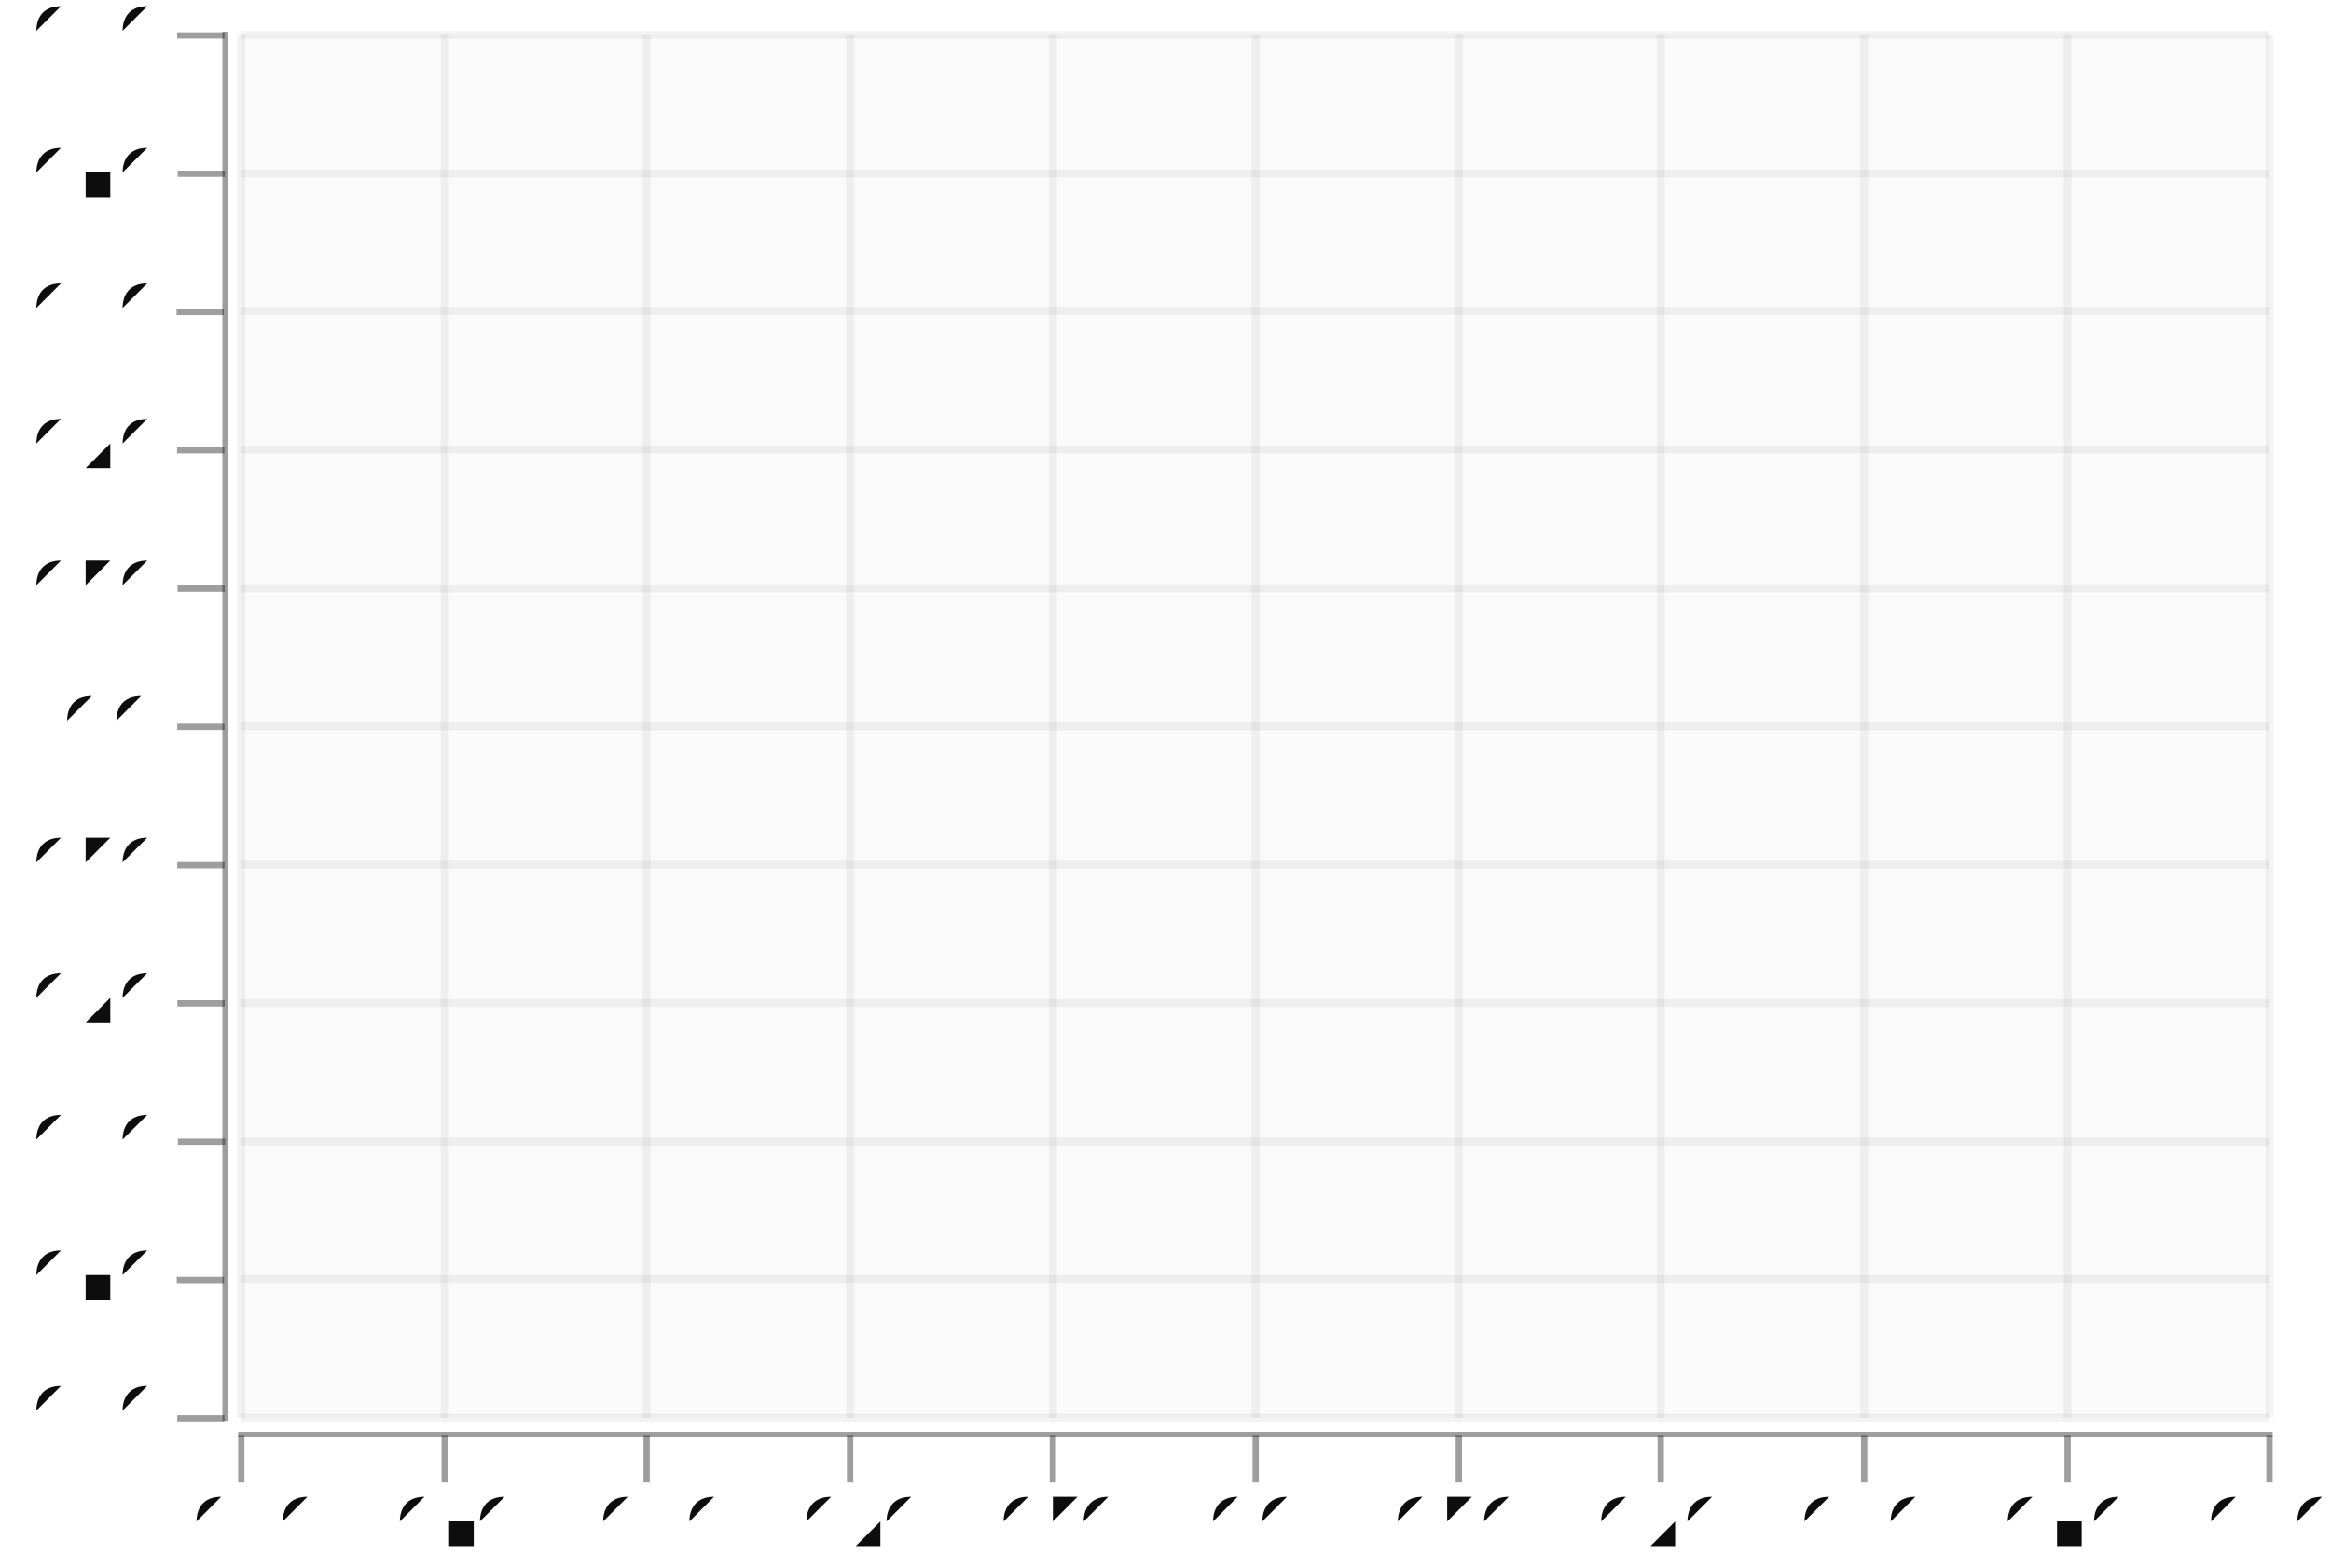
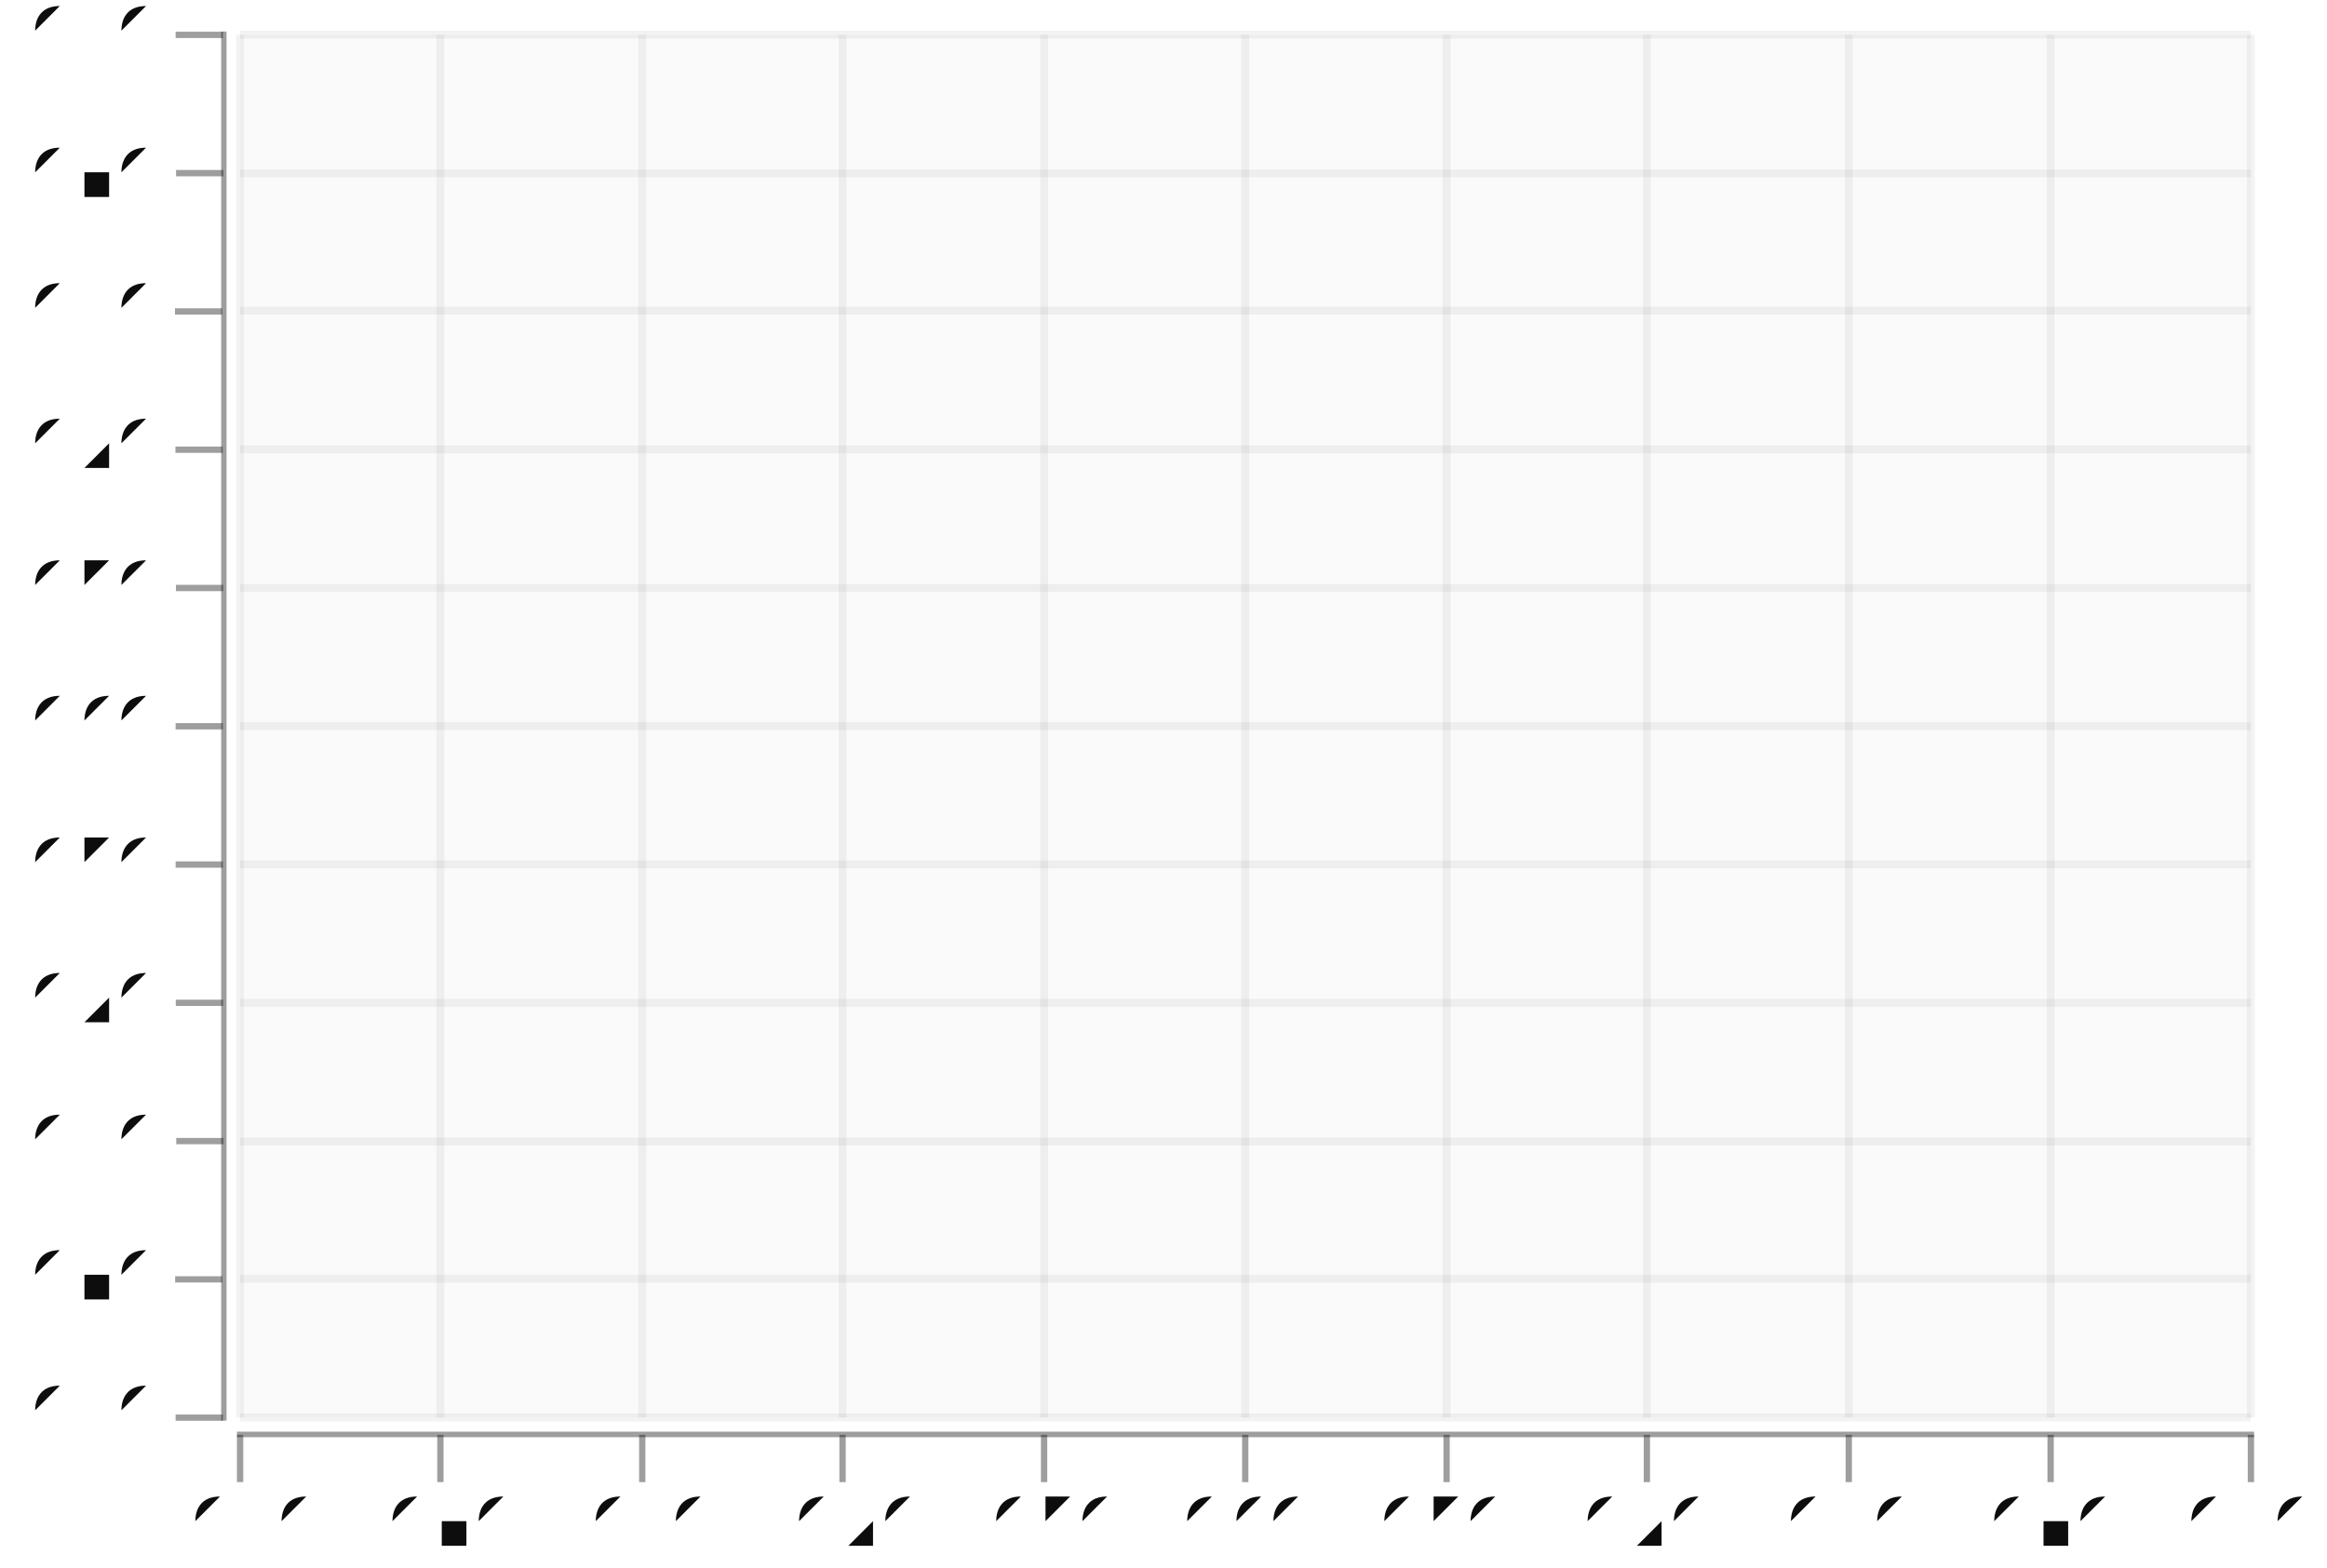
- <svg xmlns="http://www.w3.org/2000/svg" width="445.983" viewBox="-0.734 -0.496 1.478 0.994" height="300.0">
+ <svg xmlns="http://www.w3.org/2000/svg" width="445.315" viewBox="-0.733 -0.496 1.475 0.994" height="300.0">
  <style>svg {
  color-scheme: light dark;
}
{
  .canvas g, .title g, .axisbar g, .ticktext g, .tickglyph g, .ticklines g, .legendContent g text {
    fill: #0d0d0d;
  }
  .ticklines g, .tickglyph g, .legendBorder g {
    stroke: #0d0d0d;
  }
}
@media (prefers-color-scheme:dark) {
  .canvas g, .title g, .axisbar g, .ticktext g, .tickglyph g, .ticklines g, .legendContent g text {
    fill: #f0f0f0;
  }
  .ticklines g, .tickglyph g, .legendBorder g {
    stroke: #f0f0f0;
  }
}</style>
  <g class="chart" />
  <g class="hud">
    <g class="frame">
      <g fill="rgb(5%, 5%, 5%)" stroke="rgb(5%, 5%, 5%)" stroke-width="0.0" fill-opacity="2.0e-2" stroke-opacity="0.0">
-         <rect x="-0.581" width="1.286" y="-0.474" height="0.877" />
+         <rect x="-0.581" width="1.275" y="-0.474" height="0.877" />
      </g>
    </g>
    <g class="axis">
      <g class="ticks">
        <g class="tickglyph">
          <g fill="rgb(5%, 5%, 5%)" stroke="rgb(5%, 5%, 5%)" stroke-width="4.0e-3" fill-opacity="0.4" stroke-opacity="0.4">
-             <g transform="rotate(-90.0, -0.6066314, 0.4030008)">
+             <g transform="rotate(-90.0, -0.6068897, 0.4030008)">
              <polyline points="-0.607,0.418 -0.607,0.388" />
            </g>
-             <g transform="rotate(-90.0, -0.6066314, 0.3153011)">
+             <g transform="rotate(-90.0, -0.6068897, 0.3153011)">
              <polyline points="-0.607,0.33 -0.607,0.3" />
            </g>
-             <g transform="rotate(-90.0, -0.6066314, 0.2276014)">
+             <g transform="rotate(-90.0, -0.6068897, 0.2276014)">
              <polyline points="-0.607,0.243 -0.607,0.213" />
            </g>
-             <g transform="rotate(-90.0, -0.6066314, 0.1399018)">
+             <g transform="rotate(-90.0, -0.6068897, 0.1399018)">
              <polyline points="-0.607,0.155 -0.607,0.125" />
            </g>
-             <g transform="rotate(-90.0, -0.6066314, 5.220207667731619e-2)">
+             <g transform="rotate(-90.0, -0.6068897, 5.220207667731619e-2)">
              <polyline points="-0.607,6.720207667731619e-2 -0.607,3.720207667731619e-2" />
            </g>
-             <g transform="rotate(-90.0, -0.6066314, -3.549760383386591e-2)">
+             <g transform="rotate(-90.0, -0.6068897, -3.549760383386591e-2)">
              <polyline points="-0.607,-2.049760383386591e-2 -0.607,-5.049760383386591e-2" />
            </g>
-             <g transform="rotate(-90.0, -0.6066314, -0.1231973)">
+             <g transform="rotate(-90.0, -0.6068897, -0.1231973)">
              <polyline points="-0.607,-0.108 -0.607,-0.138" />
            </g>
-             <g transform="rotate(-90.0, -0.6066314, -0.210897)">
+             <g transform="rotate(-90.0, -0.6068897, -0.210897)">
              <polyline points="-0.607,-0.196 -0.607,-0.226" />
            </g>
-             <g transform="rotate(-90.0, -0.6066314, -0.2985966)">
+             <g transform="rotate(-90.0, -0.6068897, -0.2985966)">
              <polyline points="-0.607,-0.284 -0.607,-0.314" />
            </g>
-             <g transform="rotate(-90.0, -0.6066314, -0.3862963)">
+             <g transform="rotate(-90.0, -0.6068897, -0.3862963)">
              <polyline points="-0.607,-0.371 -0.607,-0.401" />
            </g>
-             <g transform="rotate(-90.0, -0.6066314, -0.473996)">
+             <g transform="rotate(-90.0, -0.6068897, -0.473996)">
              <polyline points="-0.607,-0.459 -0.607,-0.489" />
            </g>
          </g>
        </g>
        <g class="ticktext">
-           <g fill="rgb(5%, 5%, 5%)" stroke="none" stroke-width="0.0" font-size="4.287308673469388e-2" fill-opacity="1.0" text-anchor="end">
+           <g fill="rgb(5%, 5%, 5%)" stroke="none" stroke-width="0.0" font-size="4.251434948979592e-2" fill-opacity="1.0" text-anchor="end">
            <text x="-0.637" y="0.415">-0.50</text>
            <text x="-0.637" y="0.327">-0.40</text>
            <text x="-0.637" y="0.24">-0.30</text>
            <text x="-0.637" y="0.152">-0.20</text>
            <text x="-0.637" y="6.426078274760372e-2">-0.10</text>
-             <text x="-0.637" y="-2.3438897763578326e-2">0.0</text>
-             <text x="-0.637" y="-0.111">0.10</text>
-             <text x="-0.637" y="-0.199">0.20</text>
-             <text x="-0.637" y="-0.287">0.30</text>
-             <text x="-0.637" y="-0.374">0.40</text>
-             <text x="-0.637" y="-0.462">0.50</text>
+             <text x="-0.637" y="-2.3438897763578326e-2"> 0.00</text>
+             <text x="-0.637" y="-0.111"> 0.10</text>
+             <text x="-0.637" y="-0.199"> 0.20</text>
+             <text x="-0.637" y="-0.287"> 0.30</text>
+             <text x="-0.637" y="-0.374"> 0.40</text>
+             <text x="-0.637" y="-0.462"> 0.50</text>
          </g>
        </g>
        <g class="ticklines">
          <g fill="none" stroke="rgb(5%, 5%, 5%)" stroke-width="5.0e-3" stroke-opacity="5.0e-2">
-             <polyline points="-0.581,0.403 0.705,0.403" />
-             <polyline points="-0.581,0.315 0.705,0.315" />
-             <polyline points="-0.581,0.228 0.705,0.228" />
-             <polyline points="-0.581,0.14 0.705,0.14" />
-             <polyline points="-0.581,5.220207667731619e-2 0.705,5.220207667731619e-2" />
-             <polyline points="-0.581,-3.549760383386591e-2 0.705,-3.549760383386591e-2" />
-             <polyline points="-0.581,-0.123 0.705,-0.123" />
-             <polyline points="-0.581,-0.211 0.705,-0.211" />
-             <polyline points="-0.581,-0.299 0.705,-0.299" />
-             <polyline points="-0.581,-0.386 0.705,-0.386" />
-             <polyline points="-0.581,-0.474 0.705,-0.474" />
+             <polyline points="-0.581,0.403 0.694,0.403" />
+             <polyline points="-0.581,0.315 0.694,0.315" />
+             <polyline points="-0.581,0.228 0.694,0.228" />
+             <polyline points="-0.581,0.14 0.694,0.14" />
+             <polyline points="-0.581,5.220207667731619e-2 0.694,5.220207667731619e-2" />
+             <polyline points="-0.581,-3.549760383386591e-2 0.694,-3.549760383386591e-2" />
+             <polyline points="-0.581,-0.123 0.694,-0.123" />
+             <polyline points="-0.581,-0.211 0.694,-0.211" />
+             <polyline points="-0.581,-0.299 0.694,-0.299" />
+             <polyline points="-0.581,-0.386 0.694,-0.386" />
+             <polyline points="-0.581,-0.474 0.694,-0.474" />
          </g>
        </g>
      </g>
      <g class="axisbar">
        <g fill="rgb(5%, 5%, 5%)" stroke="rgb(0%, 0%, 0%)" stroke-width="0.0" fill-opacity="0.4" stroke-opacity="0.0">
-           <rect x="-0.593" width="3.4298469387755715e-3" y="-0.476" height="0.881" />
+           <rect x="-0.593" width="3.40114795918367e-3" y="-0.476" height="0.881" />
        </g>
      </g>
    </g>
    <g class="axis">
      <g class="ticks">
        <g class="tickglyph">
          <g fill="rgb(5%, 5%, 5%)" stroke="rgb(5%, 5%, 5%)" stroke-width="4.0e-3" fill-opacity="0.4" stroke-opacity="0.4">
            <polyline points="-0.581,0.444 -0.581,0.414" />
-             <polyline points="-0.452,0.444 -0.452,0.414" />
-             <polyline points="-0.324,0.444 -0.324,0.414" />
-             <polyline points="-0.195,0.444 -0.195,0.414" />
-             <polyline points="-6.643048469387736e-2,0.444 -6.643048469387736e-2,0.414" />
-             <polyline points="6.2188775510204186e-2,0.444 6.2188775510204186e-2,0.414" />
-             <polyline points="0.191,0.444 0.191,0.414" />
-             <polyline points="0.319,0.444 0.319,0.414" />
-             <polyline points="0.448,0.444 0.448,0.414" />
-             <polyline points="0.577,0.444 0.577,0.414" />
-             <polyline points="0.705,0.444 0.705,0.414" />
+             <polyline points="-0.454,0.444 -0.454,0.414" />
+             <polyline points="-0.326,0.444 -0.326,0.414" />
+             <polyline points="-0.199,0.444 -0.199,0.414" />
+             <polyline points="-7.120886479591826e-2,0.444 -7.120886479591826e-2,0.414" />
+             <polyline points="5.633418367346954e-2,0.444 5.633418367346954e-2,0.414" />
+             <polyline points="0.184,0.444 0.184,0.414" />
+             <polyline points="0.311,0.444 0.311,0.414" />
+             <polyline points="0.439,0.444 0.439,0.414" />
+             <polyline points="0.567,0.444 0.567,0.414" />
+             <polyline points="0.694,0.444 0.694,0.414" />
          </g>
        </g>
        <g class="ticktext">
-           <g fill="rgb(5%, 5%, 5%)" stroke="none" stroke-width="0.0" font-size="4.287308673469388e-2" fill-opacity="1.0" text-anchor="middle">
+           <g fill="rgb(5%, 5%, 5%)" stroke="none" stroke-width="0.0" font-size="4.251434948979592e-2" fill-opacity="1.0" text-anchor="middle">
            <text x="-0.581" y="0.485">-0.50</text>
-             <text x="-0.452" y="0.485">-0.40</text>
-             <text x="-0.324" y="0.485">-0.30</text>
-             <text x="-0.195" y="0.485">-0.20</text>
-             <text x="-6.643048469387736e-2" y="0.485">-0.10</text>
-             <text x="6.2188775510204186e-2" y="0.485">0.0</text>
-             <text x="0.191" y="0.485">0.10</text>
-             <text x="0.319" y="0.485">0.20</text>
-             <text x="0.448" y="0.485">0.30</text>
-             <text x="0.577" y="0.485">0.40</text>
-             <text x="0.705" y="0.485">0.50</text>
+             <text x="-0.454" y="0.485">-0.40</text>
+             <text x="-0.326" y="0.485">-0.30</text>
+             <text x="-0.199" y="0.485">-0.20</text>
+             <text x="-7.120886479591826e-2" y="0.485">-0.10</text>
+             <text x="5.633418367346954e-2" y="0.485"> 0.00</text>
+             <text x="0.184" y="0.485"> 0.10</text>
+             <text x="0.311" y="0.485"> 0.20</text>
+             <text x="0.439" y="0.485"> 0.30</text>
+             <text x="0.567" y="0.485"> 0.40</text>
+             <text x="0.694" y="0.485"> 0.50</text>
          </g>
        </g>
        <g class="ticklines">
          <g fill="none" stroke="rgb(5%, 5%, 5%)" stroke-width="5.0e-3" stroke-opacity="5.0e-2">
            <polyline points="-0.581,0.403 -0.581,-0.474" />
-             <polyline points="-0.452,0.403 -0.452,-0.474" />
-             <polyline points="-0.324,0.403 -0.324,-0.474" />
-             <polyline points="-0.195,0.403 -0.195,-0.474" />
-             <polyline points="-6.643048469387736e-2,0.403 -6.643048469387736e-2,-0.474" />
-             <polyline points="6.2188775510204186e-2,0.403 6.2188775510204186e-2,-0.474" />
-             <polyline points="0.191,0.403 0.191,-0.474" />
-             <polyline points="0.319,0.403 0.319,-0.474" />
-             <polyline points="0.448,0.403 0.448,-0.474" />
-             <polyline points="0.577,0.403 0.577,-0.474" />
-             <polyline points="0.705,0.403 0.705,-0.474" />
+             <polyline points="-0.454,0.403 -0.454,-0.474" />
+             <polyline points="-0.326,0.403 -0.326,-0.474" />
+             <polyline points="-0.199,0.403 -0.199,-0.474" />
+             <polyline points="-7.120886479591826e-2,0.403 -7.120886479591826e-2,-0.474" />
+             <polyline points="5.633418367346954e-2,0.403 5.633418367346954e-2,-0.474" />
+             <polyline points="0.184,0.403 0.184,-0.474" />
+             <polyline points="0.311,0.403 0.311,-0.474" />
+             <polyline points="0.439,0.403 0.439,-0.474" />
+             <polyline points="0.567,0.403 0.567,-0.474" />
+             <polyline points="0.694,0.403 0.694,-0.474" />
          </g>
        </g>
      </g>
      <g class="axisbar">
        <g fill="rgb(5%, 5%, 5%)" stroke="rgb(0%, 0%, 0%)" stroke-width="0.0" fill-opacity="0.4" stroke-opacity="0.0">
-           <rect x="-0.583" width="1.29" y="0.412" height="3.5079872204472617e-3" />
+           <rect x="-0.583" width="1.279" y="0.412" height="3.5079872204472617e-3" />
        </g>
      </g>
    </g>
  </g>
</svg>
